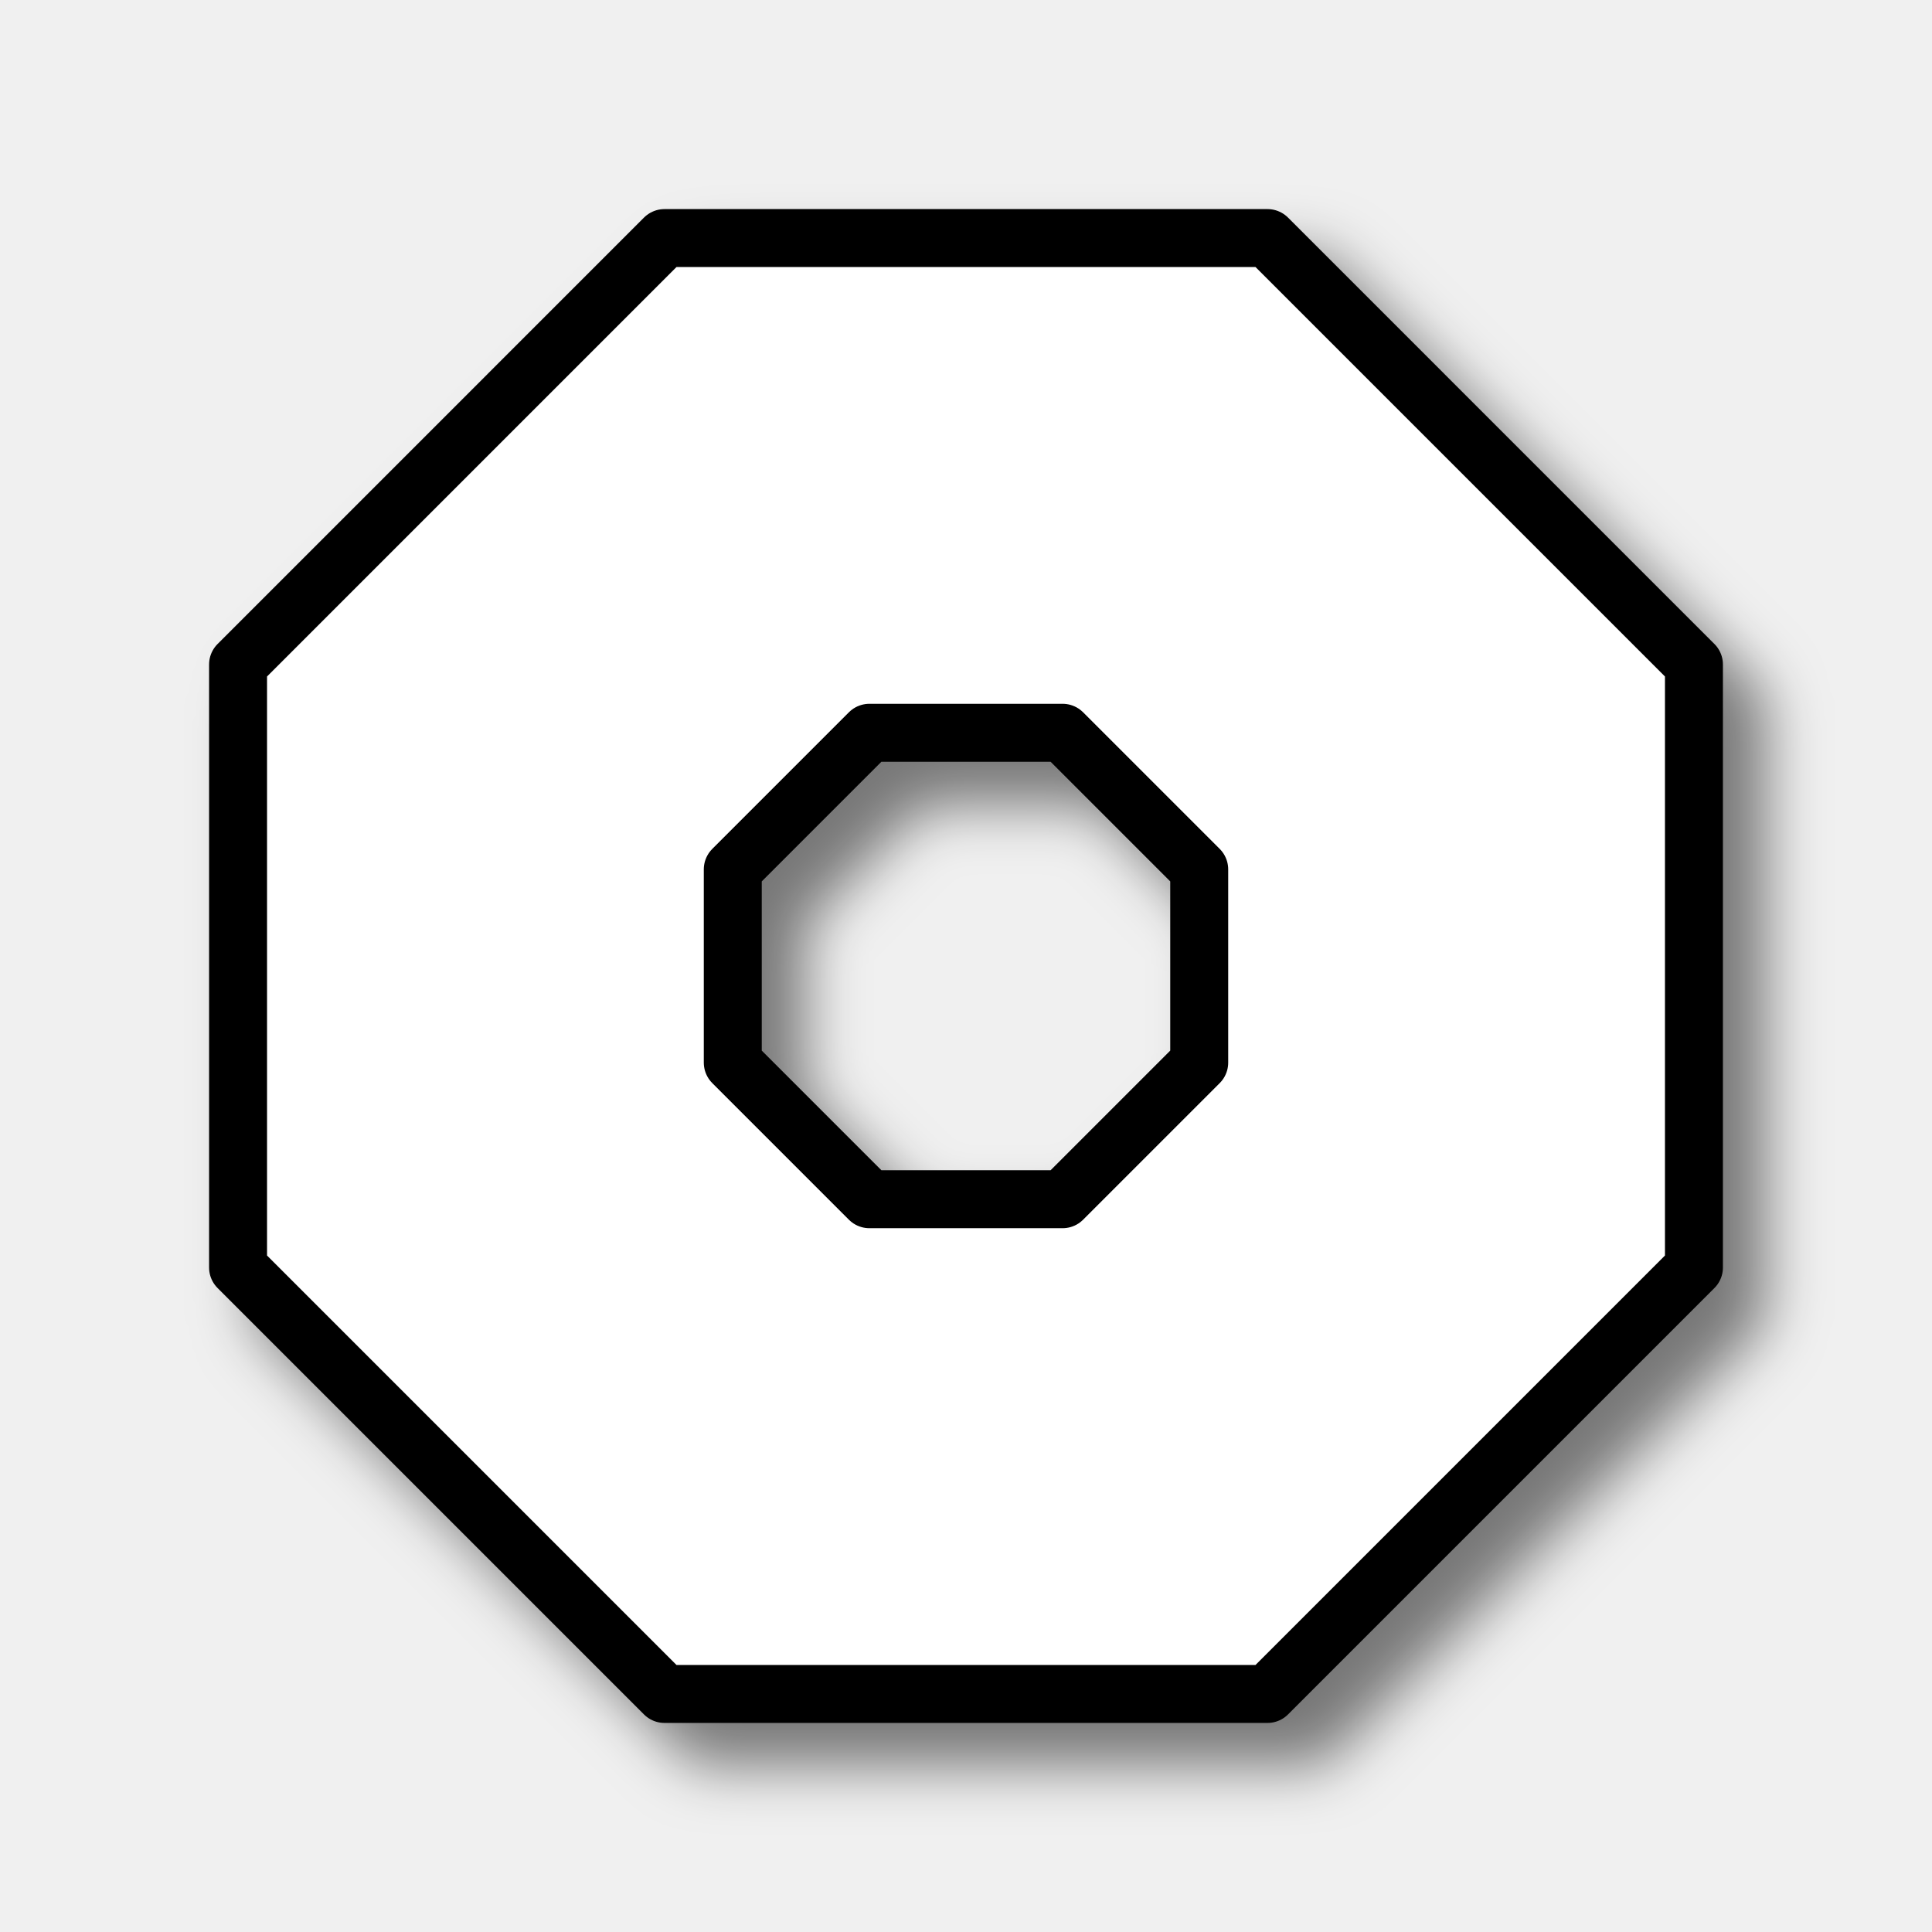
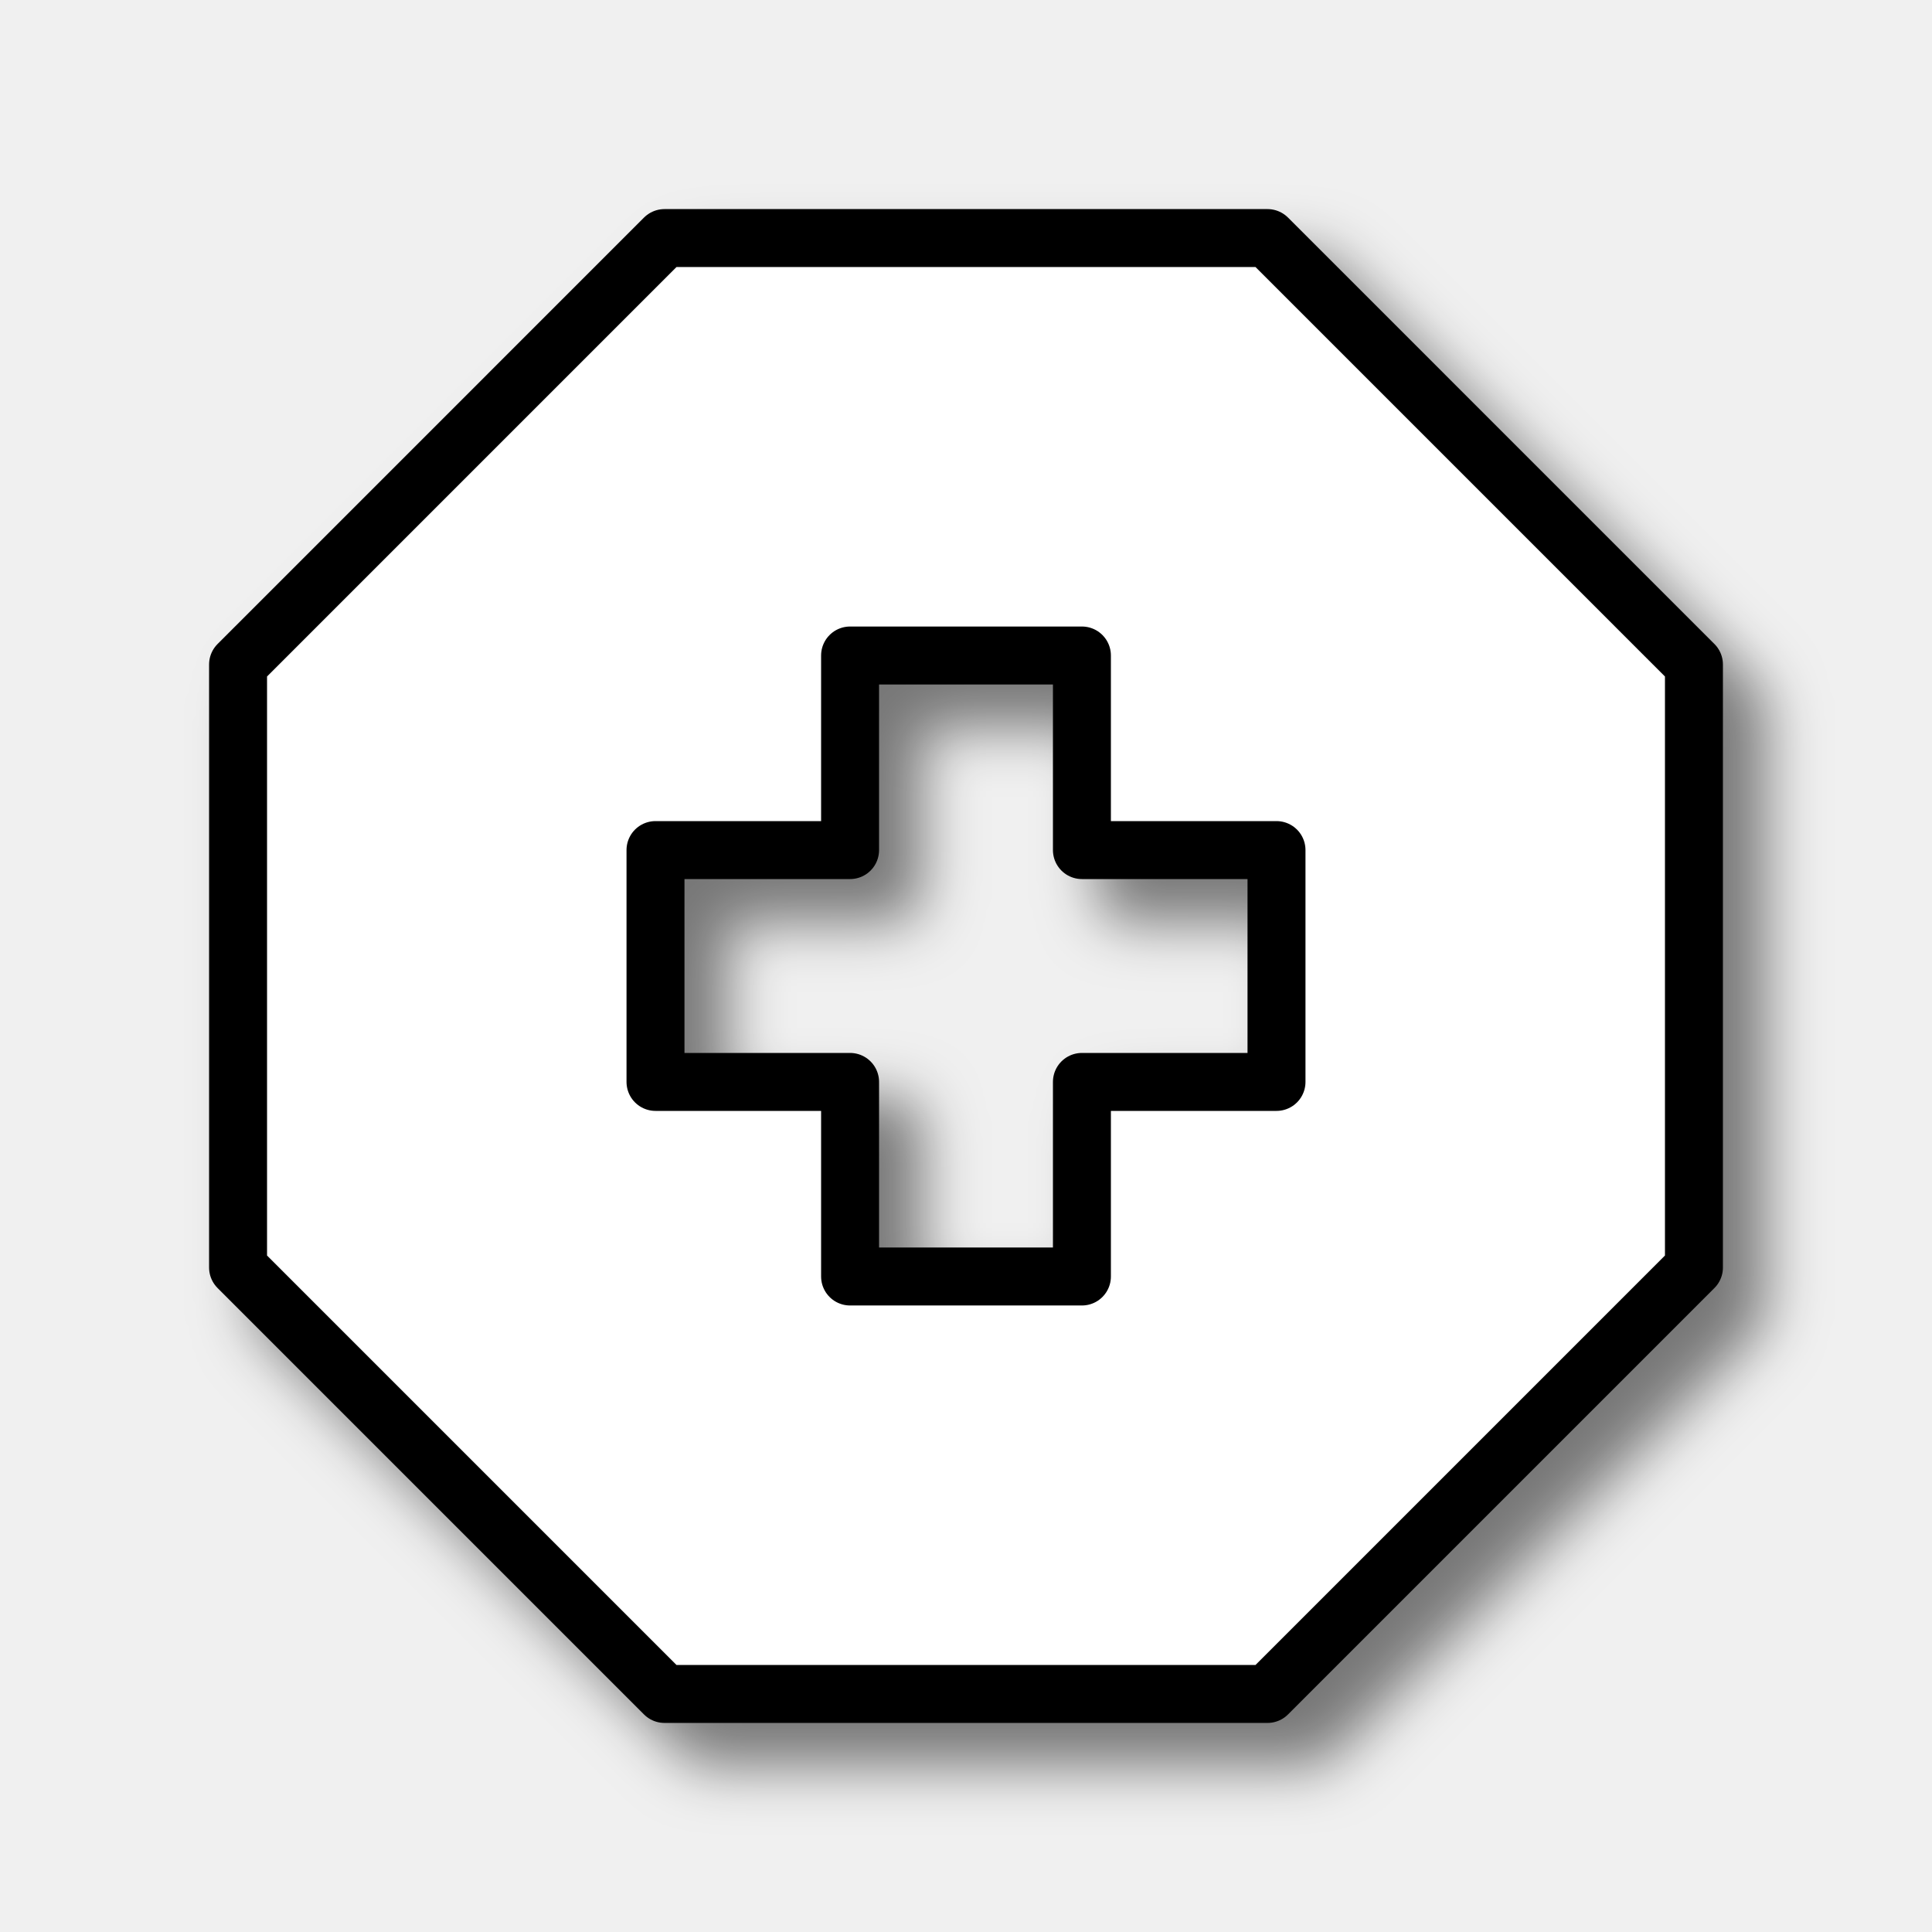
<svg xmlns="http://www.w3.org/2000/svg" width="200" height="200" viewBox="0 0 200 200" id="svg8327" version="1.1">
  <defs id="defs8329">
    <filter id="fShadow" width="150%" height="150%">
      <feGaussianBlur in="SourceAlpha" stdDeviation="3" result="blur" id="feGaussianBlur4609" />
      <feColorMatrix in="blur" type="matrix" values="2 0 0 0 0 0 2 0 0 0 0 0 2 0 0 0 0 0 0.5 0 " result="blurAlpha" id="feColorMatrix4611" />
      <feOffset in="blurAlpha" dx="4.5" dy="4.5" result="offsetBlur" id="feOffset4613" />
      <feBlend in="SourceGraphic" in2="offsetBlur" mode="normal" id="feBlend4615" />
    </filter>
  </defs>
  <g id="layer1" transform="translate(0,0)">
-     <path style="fill:#ffffff;fill-opacity:1;fill-rule:evenodd;stroke:#000000;stroke-width:6;stroke-linecap:butt;stroke-linejoin:round;stroke-miterlimit:4;stroke-dasharray:none;stroke-opacity:1;filter:url(#fShadow)" d="m 68.787,24.645 -44.143,44.143 0,62.426 44.143,44.143 62.426,0 44.143,-44.143 0,-62.426 -44.143,-44.143 -62.426,0 z M 90,75.857 l 20,0 L 124.143,90 l 0,20 L 110,124.143 l -20,0 L 75.857,110 l 0,-20 L 90,75.857 Z" id="path4177" />
+     <path style="fill:#ffffff;fill-opacity:1;fill-rule:evenodd;stroke:#000000;stroke-width:6;stroke-linecap:butt;stroke-linejoin:round;stroke-miterlimit:4;stroke-dasharray:none;stroke-opacity:1;filter:url(#fShadow)" d="m 68.787,24.645 -44.143,44.143 0,62.426 44.143,44.143 62.426,0 44.143,-44.143 0,-62.426 -44.143,-44.143 z M 88,67.857 l 24,0 L 112,88 l 20.143,0 0,24 -20.143,0 0,20.143 -24,0 L 88,112 l -20.143,0 0,-24 L 88,88 Z" id="path4177" />
  </g>
</svg>
